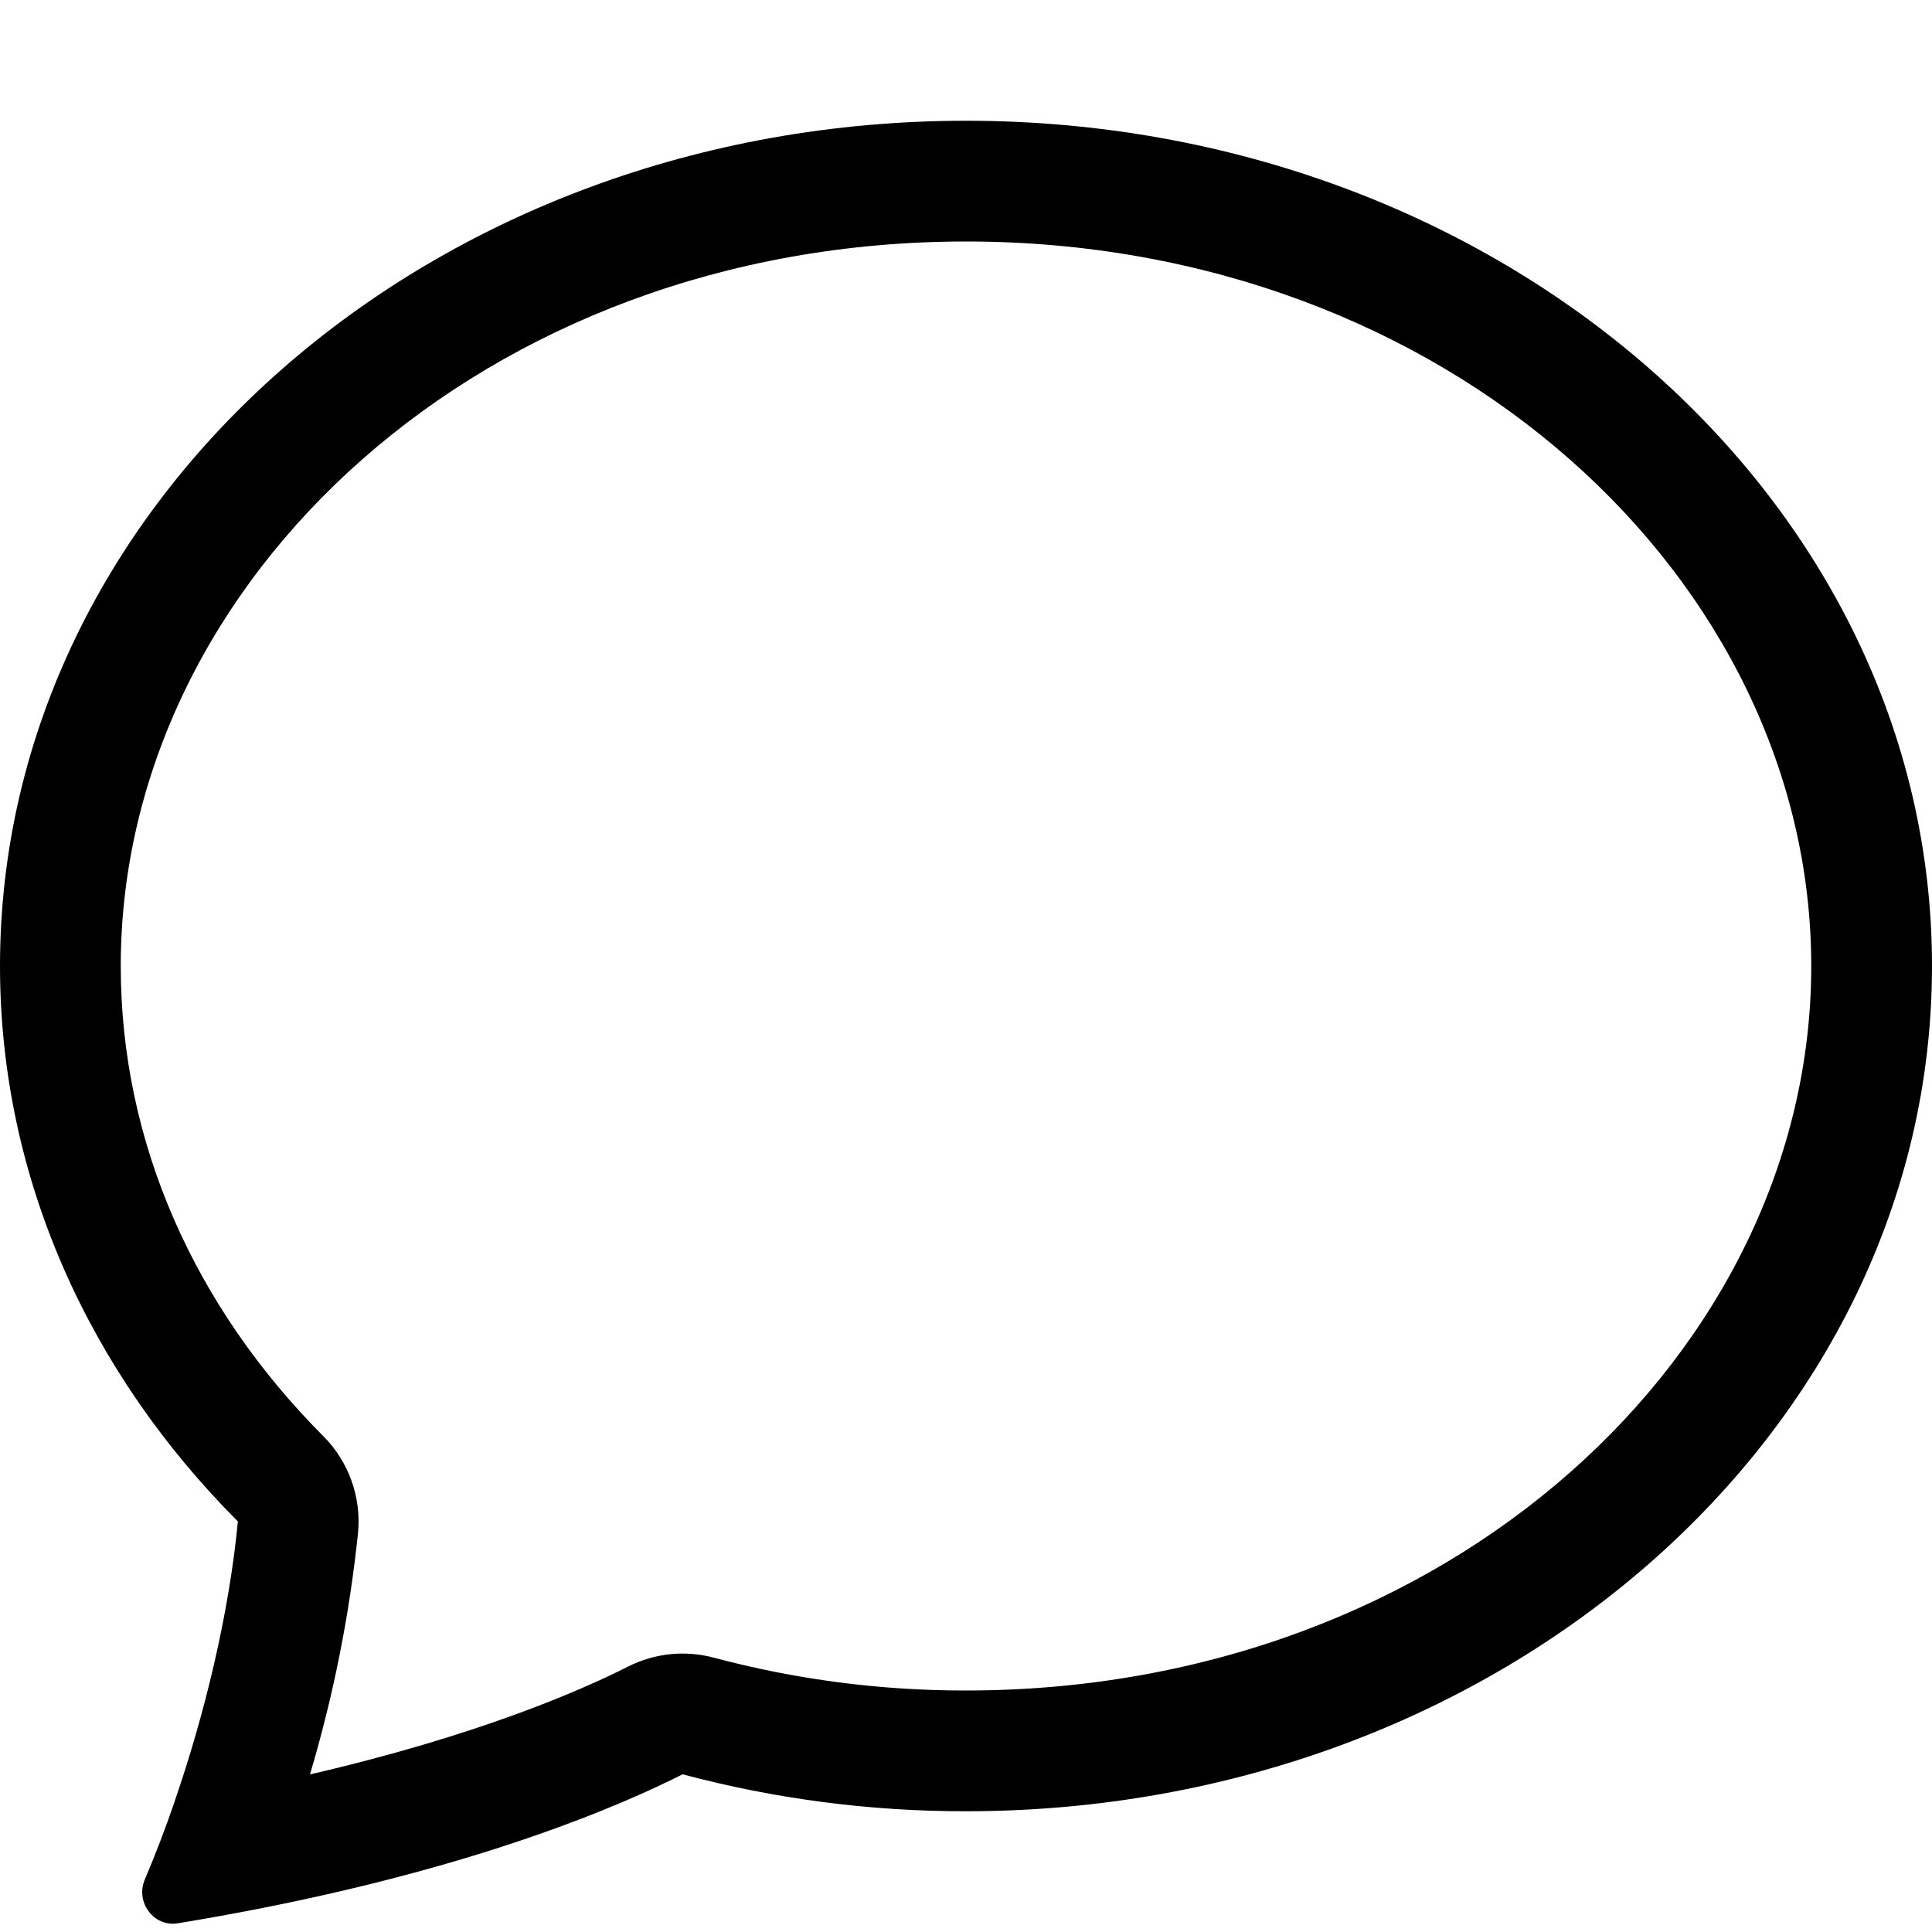
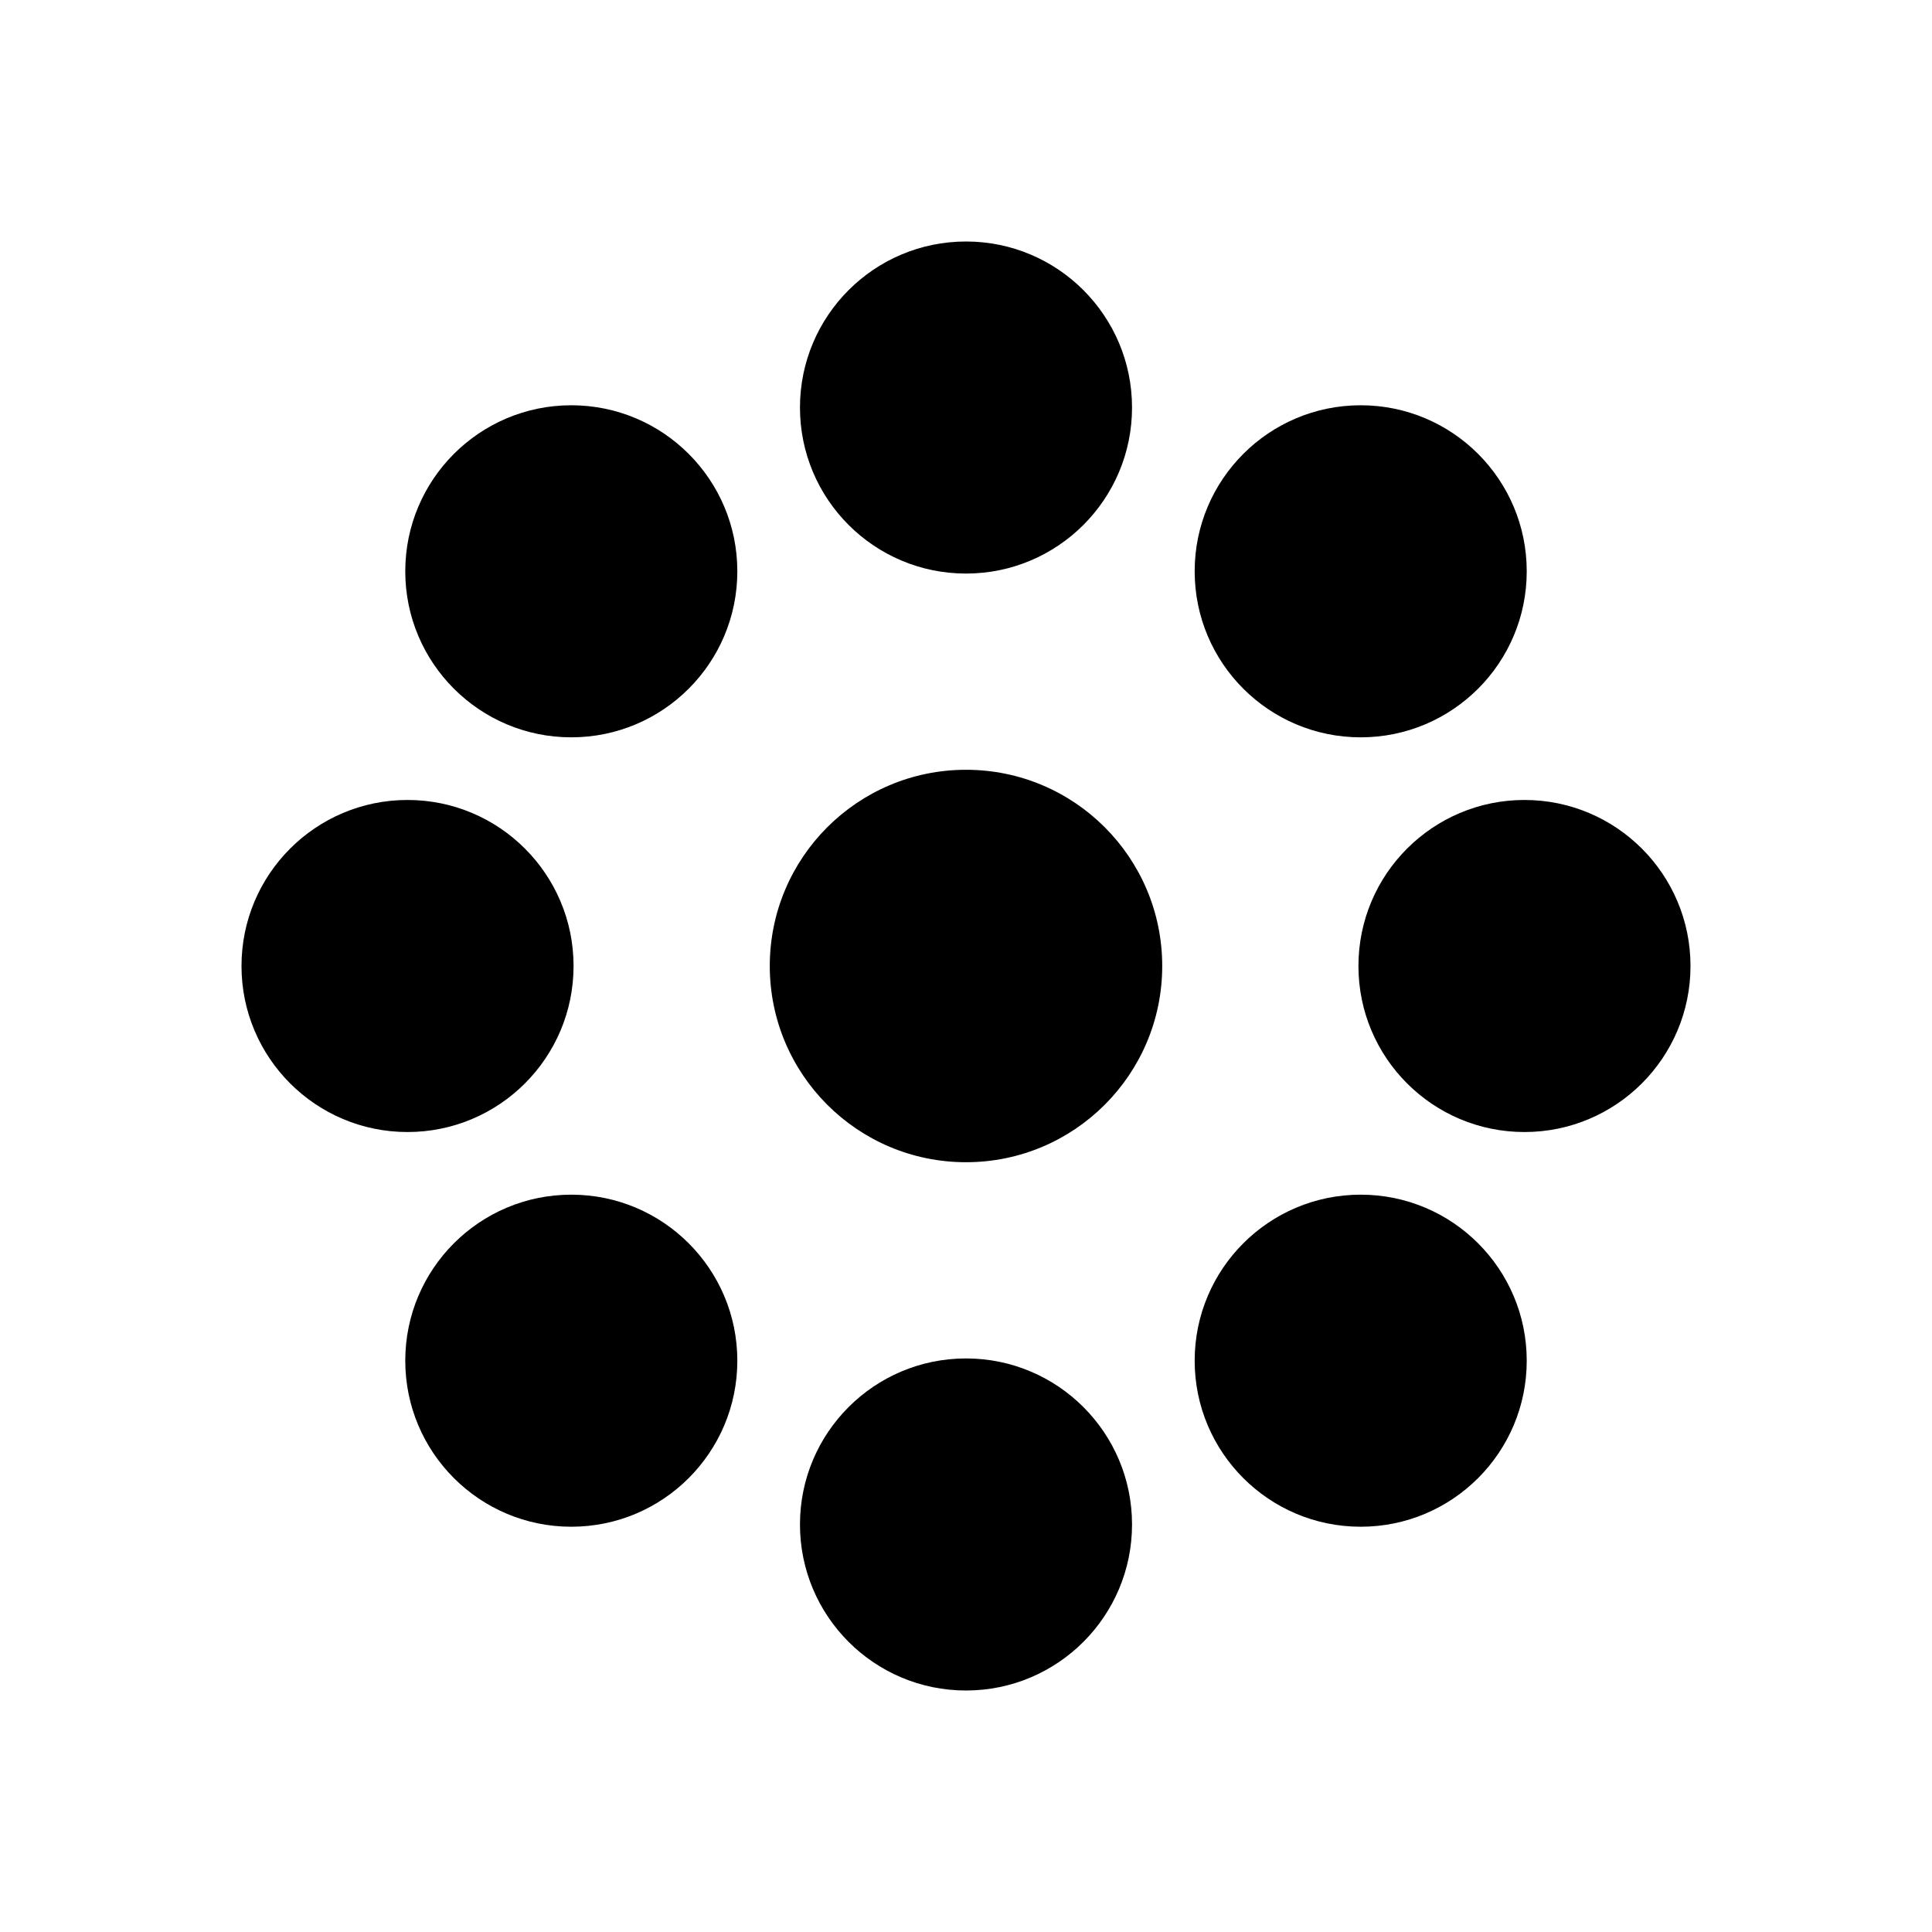
- <svg xmlns="http://www.w3.org/2000/svg" width="16" height="16" fill="currentColor" class="bi bi-chat" viewBox="0 0 16 16">
-   <path d="M2.678 11.894a1 1 0 0 1 .287.801 10.97 10.97 0 0 1-.398 2c1.395-.323 2.247-.697 2.634-.893a1 1 0 0 1 .71-.074A8.06 8.06 0 0 0 8 14c3.996 0 7-2.807 7-6 0-3.192-3.004-6-7-6S1 4.808 1 8c0 1.468.617 2.83 1.678 3.894zm-.493 3.905a21.682 21.682 0 0 1-.713.129c-.2.032-.352-.176-.273-.362a9.68 9.68 0 0 0 .244-.637l.003-.01c.248-.72.45-1.548.524-2.319C.743 11.37 0 9.76 0 8c0-3.866 3.582-7 8-7s8 3.134 8 7-3.582 7-8 7a9.06 9.06 0 0 1-2.347-.306c-.52.263-1.639.742-3.468 1.105z" />
+ <svg xmlns="http://www.w3.org/2000/svg" width="512" height="512" fill="currentColor" viewBox="0 0 512 512">
+   <circle cx="256" cy="256" r="52" />
+   <circle cx="256" cy="108" r="44" />
+   <circle cx="360.6" cy="151.4" r="44" />
+   <circle cx="404" cy="256" r="44" />
+   <circle cx="360.6" cy="360.6" r="44" />
+   <circle cx="256" cy="404" r="44" />
+   <circle cx="151.4" cy="360.6" r="44" />
+   <circle cx="108" cy="256" r="44" />
+   <circle cx="151.4" cy="151.4" r="44" />
</svg>
